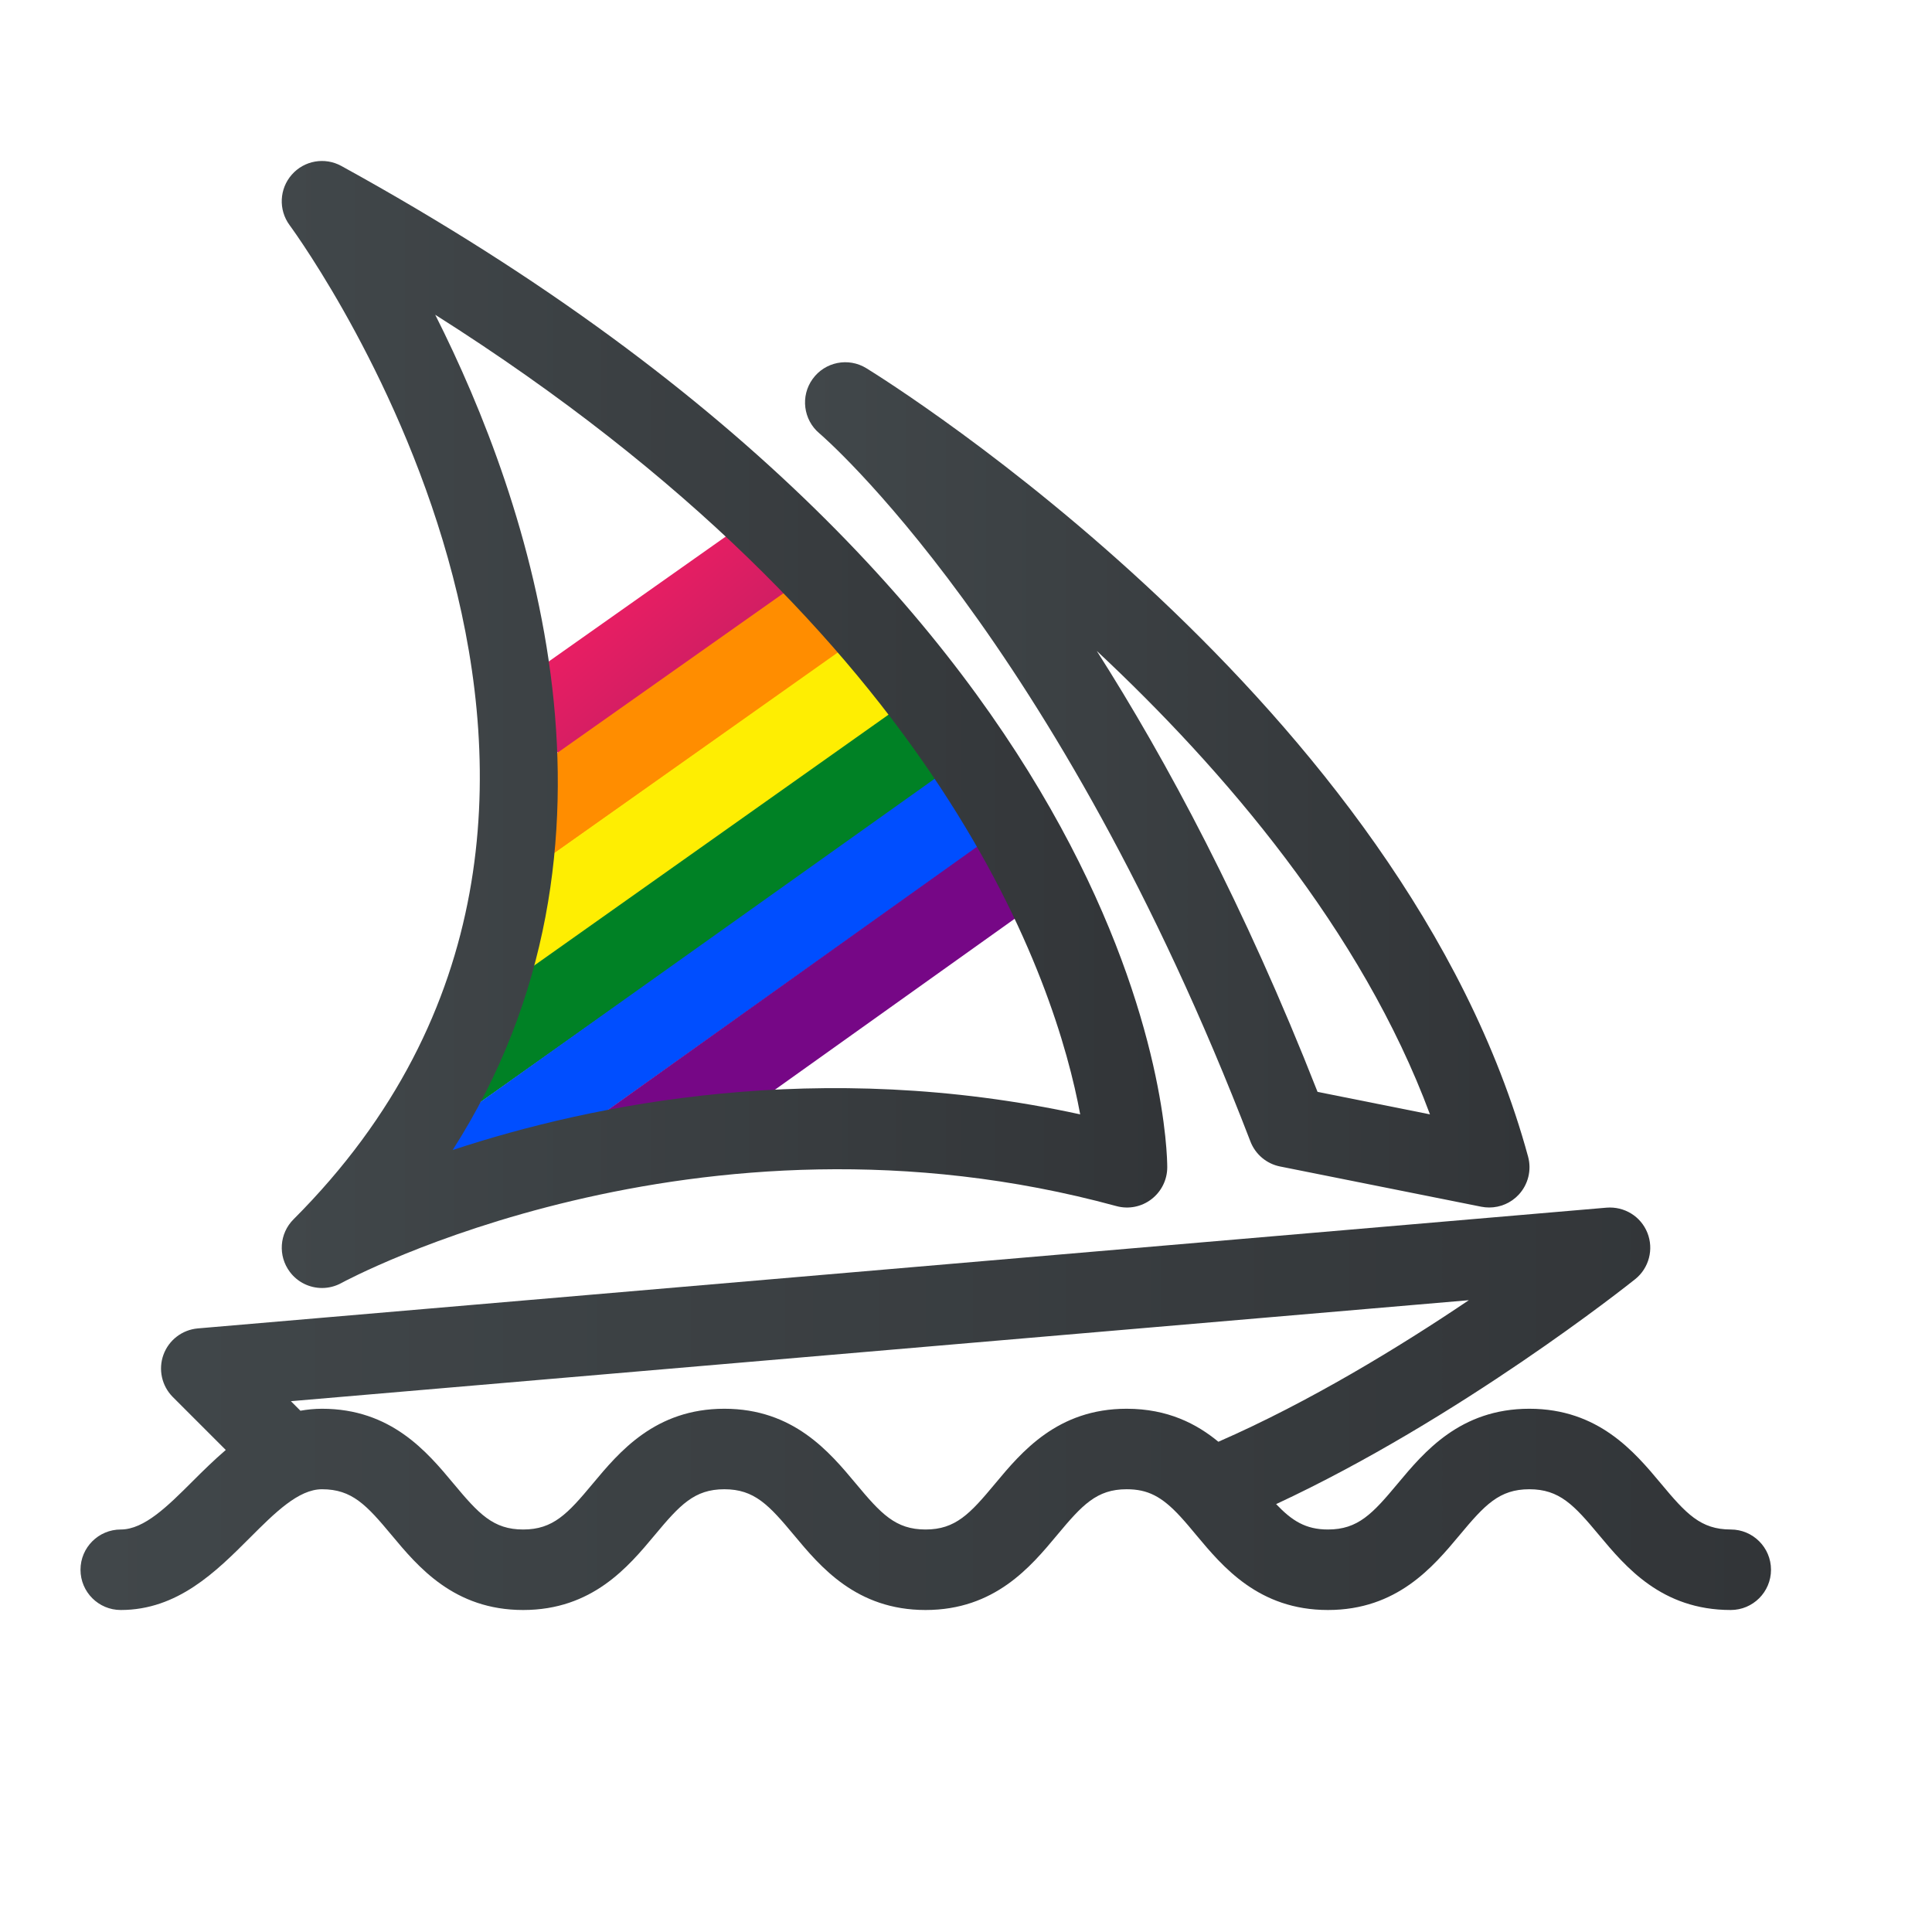
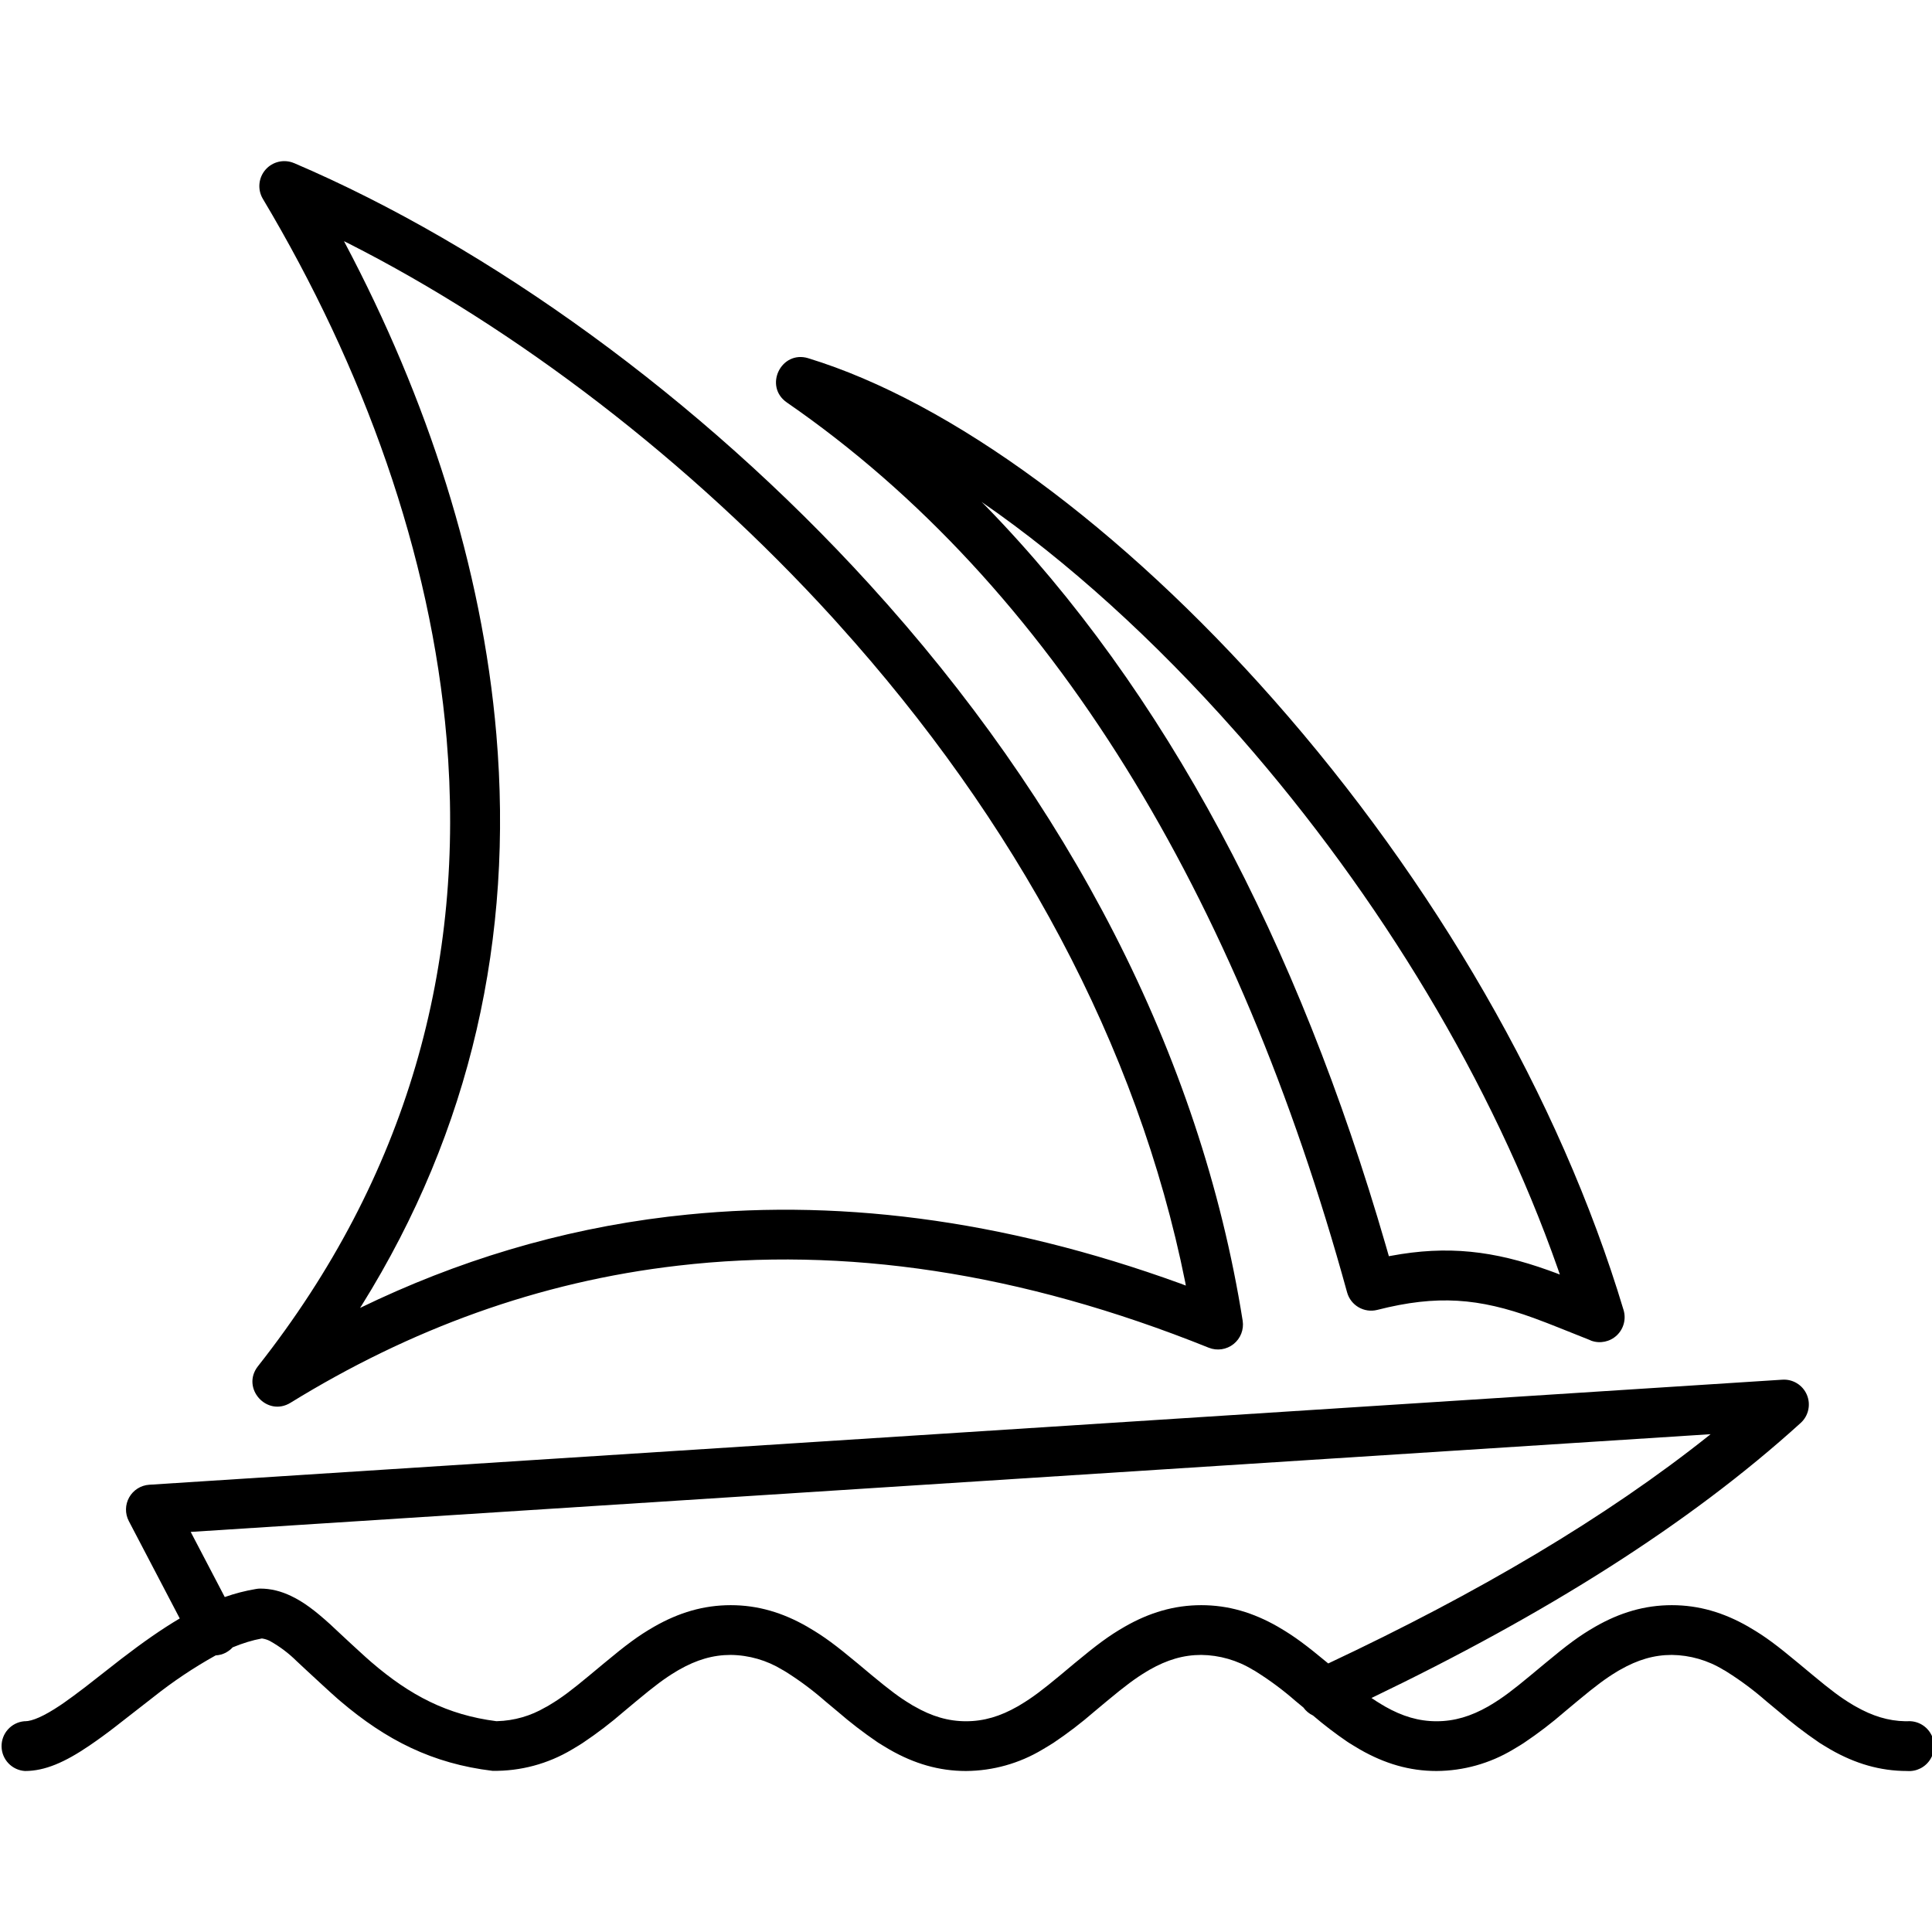
- <svg xmlns="http://www.w3.org/2000/svg" viewBox="0 0 48 48" width="144px" height="144px">
-   <linearGradient id="_0YcOSEXAapYz6yw4x_pLa" x1="15.536" x2="17.288" y1="14.672" y2="16.722" gradientUnits="userSpaceOnUse">
-     <stop offset="0" stop-color="#e91e63" />
-     <stop offset="1" stop-color="#d11e63" />
-   </linearGradient>
-   <polygon fill="url(#_0YcOSEXAapYz6yw4x_pLa)" points="13.869,18.716 12.716,17.082 18.955,12.678 20.108,14.312" />
-   <rect width="10.546" height="2" x="11.689" y="16.73" fill="#ff8d00" transform="rotate(-35.217 16.962 17.73)" />
-   <polygon fill="#feee02" points="13.042,24.16 11.888,22.527 22.113,15.292 23.266,16.926" />
-   <polygon fill="#008125" points="11.82,27.465 10.667,25.832 22.628,17.364 23.781,18.998" />
-   <polygon fill="#004eff" points="11.789,29.939 10.635,28.305 24.235,18.627 25.388,20.261" />
-   <polygon fill="#760786" points="15.906,29.46 14.752,27.826 25.639,20.063 26.793,21.697" />
-   <g>
-     <linearGradient id="_0YcOSEXAapYz6yw4x_pLb" x1="20.001" x2="38" y1="19.5" y2="19.5" gradientUnits="userSpaceOnUse">
-       <stop offset="0" stop-color="#41474a" />
-       <stop offset="1" stop-color="#323538" />
-     </linearGradient>
-     <path fill="url(#_0YcOSEXAapYz6yw4x_pLb)" d="M31.066,28.359 c0.123,0.32,0.401,0.555,0.737,0.622l5,1C36.869,29.994,36.935,30,37,30c0.274,0,0.54-0.113,0.731-0.318 c0.236-0.253,0.325-0.611,0.234-0.945C34.896,17.485,22.069,9.483,21.524,9.148c-0.445-0.274-1.027-0.159-1.334,0.267 c-0.307,0.424-0.233,1.015,0.168,1.352C20.417,10.816,26.239,15.806,31.066,28.359z M35.527,27.686l-2.793-0.559 c-1.818-4.63-3.751-8.234-5.485-10.955C30.402,19.119,33.828,23.112,35.527,27.686z" />
-     <linearGradient id="_0YcOSEXAapYz6yw4x_pLc" x1="2" x2="44" y1="35" y2="35" gradientUnits="userSpaceOnUse">
-       <stop offset="0" stop-color="#41474a" />
-       <stop offset="1" stop-color="#323538" />
-     </linearGradient>
-     <path fill="url(#_0YcOSEXAapYz6yw4x_pLc)" d="M43,38c-0.748,0-1.109-0.391-1.734-1.141 C40.611,36.075,39.715,35,37.996,35s-2.615,1.075-3.27,1.859C34.101,37.609,33.74,38,32.992,38c-0.553,0-0.894-0.217-1.287-0.631 c4.554-2.119,8.729-5.435,8.92-5.588c0.344-0.275,0.467-0.743,0.304-1.152c-0.163-0.409-0.572-0.66-1.014-0.625l-35,3 c-0.388,0.034-0.721,0.289-0.854,0.654s-0.042,0.775,0.232,1.05l1.316,1.316c-0.288,0.248-0.559,0.513-0.816,0.77 C4.172,37.414,3.586,38,3,38c-0.552,0-1,0.448-1,1s0.448,1,1,1c1.414,0,2.367-0.953,3.207-1.793C6.828,37.586,7.414,37,8,37 c0.746,0,1.106,0.391,1.73,1.14C10.384,38.925,11.28,40,12.998,40s2.613-1.075,3.268-1.86c0.624-0.749,0.984-1.14,1.73-1.14 c0.747,0,1.107,0.391,1.731,1.14c0.654,0.785,1.549,1.86,3.268,1.86c1.718,0,2.613-1.075,3.267-1.86 c0.624-0.749,0.984-1.14,1.729-1.14c0.523,0,0.872,0.177,1.334,0.678c0.137,0.149,0.268,0.306,0.398,0.463 C30.378,38.925,31.273,40,32.992,40c1.719,0,2.615-1.075,3.27-1.859C36.887,37.391,37.248,37,37.996,37 c0.749,0,1.109,0.391,1.734,1.141C40.385,38.925,41.281,40,43,40c0.552,0,1-0.448,1-1S43.552,38,43,38z M24.724,36.86 C24.101,37.609,23.74,38,22.995,38c-0.747,0-1.107-0.391-1.731-1.14C20.609,36.075,19.714,35,17.996,35 c-1.718,0-2.613,1.075-3.268,1.86c-0.624,0.749-0.984,1.14-1.73,1.14s-1.106-0.391-1.73-1.14C10.614,36.075,9.718,35,8,35 c-0.187,0-0.365,0.019-0.536,0.049l-0.237-0.237l29.266-2.509c-1.699,1.146-3.956,2.527-6.223,3.517 C29.735,35.378,29.016,35,27.991,35C26.273,35,25.378,36.075,24.724,36.86z" />
-     <linearGradient id="_0YcOSEXAapYz6yw4x_pLd" x1="7" x2="29" y1="18" y2="18" gradientUnits="userSpaceOnUse">
-       <stop offset="0" stop-color="#41474a" />
-       <stop offset="1" stop-color="#323538" />
-     </linearGradient>
-     <path fill="url(#_0YcOSEXAapYz6yw4x_pLd)" d="M7.293,30.293 c-0.353,0.352-0.391,0.91-0.091,1.308C7.396,31.86,7.696,32,8.001,32c0.164,0,0.331-0.041,0.483-0.125 c0.087-0.047,8.798-4.761,19.252-1.91c0.303,0.083,0.623,0.019,0.87-0.17C28.854,29.605,29,29.312,29,29 c0-0.555-0.233-13.72-20.518-24.876C8.07,3.897,7.558,3.987,7.249,4.34c-0.31,0.352-0.333,0.873-0.056,1.251 C7.621,6.176,17.549,20.037,7.293,30.293z M26.837,27.686c-6.467-1.408-12.1-0.265-15.591,0.886 c4.846-7.581,1.898-16.129-0.433-20.752C23.493,15.845,26.242,24.462,26.837,27.686z" />
-   </g>
+ <svg xmlns="http://www.w3.org/2000/svg" fill="currentColor" fill-rule="evenodd" height="1em" style="flex:none;line-height:1" viewBox="0 0 24 24" width="1em">
+   <path d="M22.369 17.676c-1.387 1.259-3.17 2.378-5.332 3.417.044.03.086.057.13.083l.018.01.019.012c.216.123.42.184.641.184.222 0 .426-.061.642-.184l.018-.011.019-.011c.14-.084.266-.178.492-.366l.178-.148c.279-.232.426-.342.625-.456.304-.174.612-.266.949-.266.337 0 .645.092.949.266l.023.014c.188.109.334.219.602.442l.178.148c.221.184.346.278.483.36l.028.017.018.01c.21.12.407.181.62.185h.022a.31.31 0 110 .618c-.337 0-.645-.092-.95-.266a3.137 3.137 0 01-.09-.054l-.022-.014-.022-.013-.02-.014a5.356 5.356 0 01-.49-.377l-.159-.132a3.836 3.836 0 00-.483-.36l-.027-.017-.019-.01a1.256 1.256 0 00-.641-.185c-.222 0-.426.061-.641.184l-.02.011-.018.011c-.14.084-.266.178-.492.366l-.158.132a5.125 5.125 0 01-.51.39l-.022.014-.022.014-.09.054a1.868 1.868 0 01-.95.266c-.337 0-.644-.092-.949-.266a3.137 3.137 0 01-.09-.054l-.022-.014-.022-.013-.026-.017a4.881 4.881 0 01-.425-.325.308.308 0 01-.12-.1l-.098-.081a3.836 3.836 0 00-.483-.36l-.027-.017-.019-.01a1.256 1.256 0 00-.641-.185c-.222 0-.426.061-.642.184l-.018.011-.019.011c-.14.084-.266.178-.492.366l-.158.132a5.125 5.125 0 01-.51.39l-.023.014-.022.014-.09.054A1.868 1.868 0 0112 22c-.337 0-.645-.092-.949-.266a3.137 3.137 0 01-.09-.054l-.022-.014-.022-.013-.021-.014a5.356 5.356 0 01-.49-.377l-.158-.132a3.836 3.836 0 00-.483-.36l-.028-.017-.018-.01a1.256 1.256 0 00-.642-.185c-.221 0-.425.061-.641.184l-.019.011-.018.011c-.141.084-.266.178-.492.366l-.158.132a5.125 5.125 0 01-.511.39l-.022.014-.022.014-.09.054a1.868 1.868 0 01-.986.264c-.746-.09-1.319-.38-1.89-.866l-.035-.03c-.047-.041-.118-.106-.192-.174l-.196-.181-.107-.1-.011-.01a1.531 1.531 0 00-.336-.253.313.313 0 00-.095-.03h-.005c-.119.022-.238.059-.361.11a.308.308 0 01-.077.061l-.008.005a.309.309 0 01-.126.034 5.66 5.66 0 00-.774.518l-.416.324-.055.043a6.542 6.542 0 01-.324.236c-.305.207-.552.315-.8.315a.31.31 0 01-.01-.618h.01c.09 0 .235-.062.438-.198l.04-.027c.077-.054.163-.117.27-.199l.385-.301.06-.047c.268-.206.506-.373.73-.505l-.633-1.21a.309.309 0 01.254-.451l20.287-1.305a.309.309 0 01.228.537zm-1.118.14L2.369 19.03l.423.809c.128-.045.256-.078.388-.1a.31.31 0 01.052-.005c.132 0 .26.032.386.093.153.073.294.179.483.35l.016.015.092.086.144.134.097.089c.065.06.125.114.16.144.485.418.948.658 1.554.736h.011a1.25 1.25 0 00.6-.172l.021-.011.019-.011.018-.011c.141-.084.266-.178.492-.366l.178-.148c.279-.232.426-.342.625-.456.305-.174.612-.266.95-.266.336 0 .644.092.948.266l.023.014c.188.109.335.219.603.442l.177.148c.222.184.346.278.484.36l.027.017.019.01c.215.124.42.185.641.185.222 0 .426-.061.641-.184l.019-.011.018-.011c.141-.084.267-.178.493-.366l.177-.148c.28-.232.427-.342.626-.456.304-.174.612-.266.949-.266.337 0 .644.092.949.266l.025.015c.187.109.334.22.603.443 1.867-.878 3.448-1.811 4.73-2.832l.02-.016zM3.653 2.026C6.073 3.06 8.69 4.941 10.8 7.258c2.46 2.7 4.109 5.828 4.637 9.149a.31.31 0 01-.421.335c-2.348-.945-4.54-1.258-6.59-1.02-1.739.2-3.337.792-4.816 1.703-.294.182-.62-.182-.405-.454 1.856-2.355 2.581-4.99 2.343-7.794-.195-2.292-1.031-4.61-2.284-6.709a.31.31 0 01.388-.442zM10.04 4.45c1.778.543 3.892 2.102 5.782 4.243 1.984 2.248 3.552 4.934 4.347 7.582a.31.31 0 01-.401.38l-.022-.01-.386-.154a10.594 10.594 0 00-.291-.112l-.016-.006c-.68-.247-1.199-.291-1.944-.101a.31.31 0 01-.375-.218C15.378 11.123 13.073 7.276 9.775 5c-.291-.201-.072-.653.266-.55zM4.273 2.996l.008.015c1.028 1.94 1.708 4.031 1.885 6.113.213 2.513-.31 4.906-1.673 7.092l-.02.031.003-.001c1.198-.581 2.47-.969 3.825-1.132l.055-.006c1.981-.23 4.083.029 6.309.837l.066.025-.007-.039c-.593-2.95-2.108-5.737-4.31-8.179l-.07-.078c-1.785-1.96-3.944-3.6-6.014-4.65l-.057-.028zm7.92 3.238l.048.048c2.237 2.295 3.885 5.431 4.974 9.191l.038.132.022-.004c.71-.133 1.284-.063 1.963.18l.027.01.066.024.046.018-.025-.073c-.811-2.307-2.208-4.62-3.936-6.594l-.058-.065c-1.02-1.155-2.103-2.132-3.15-2.856l-.015-.011z" />
</svg>
